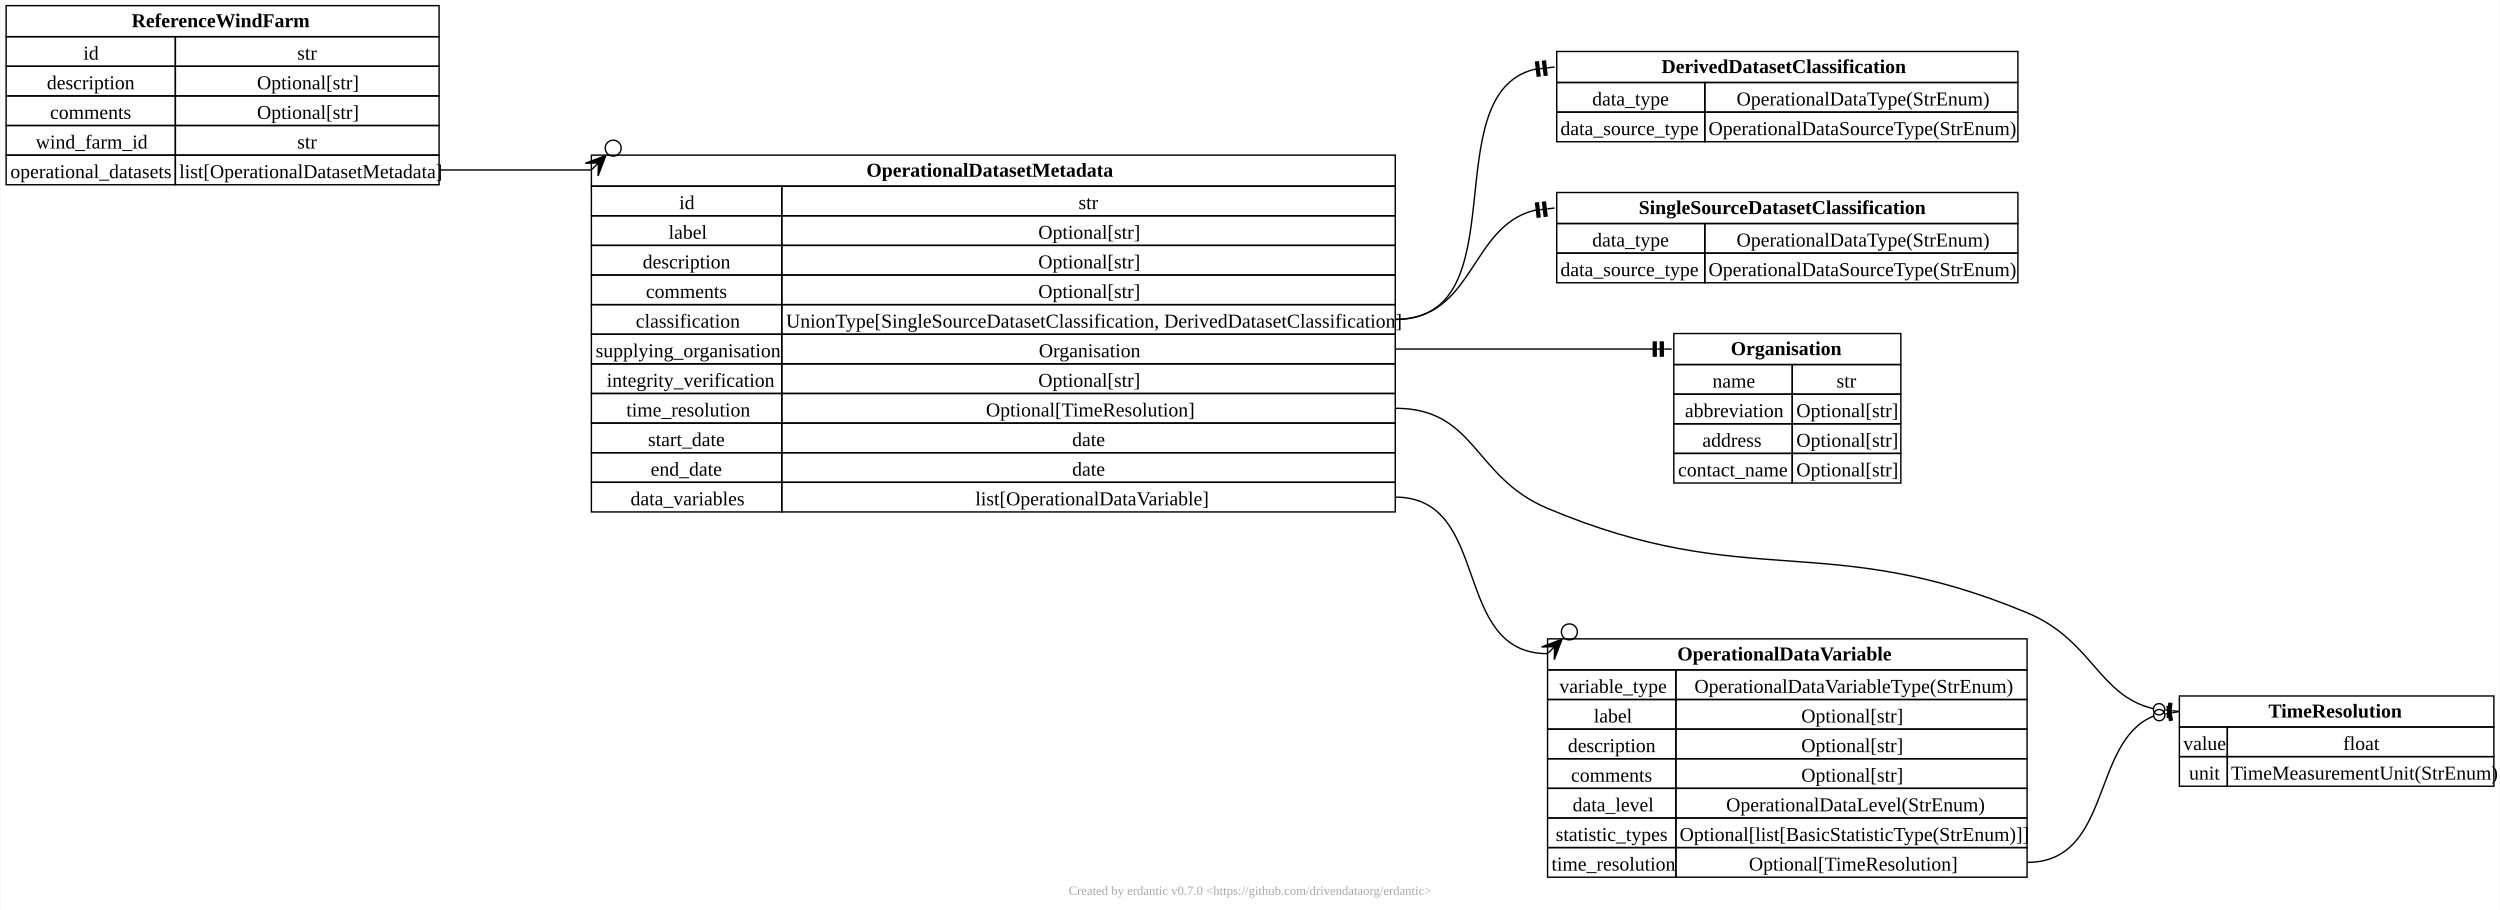
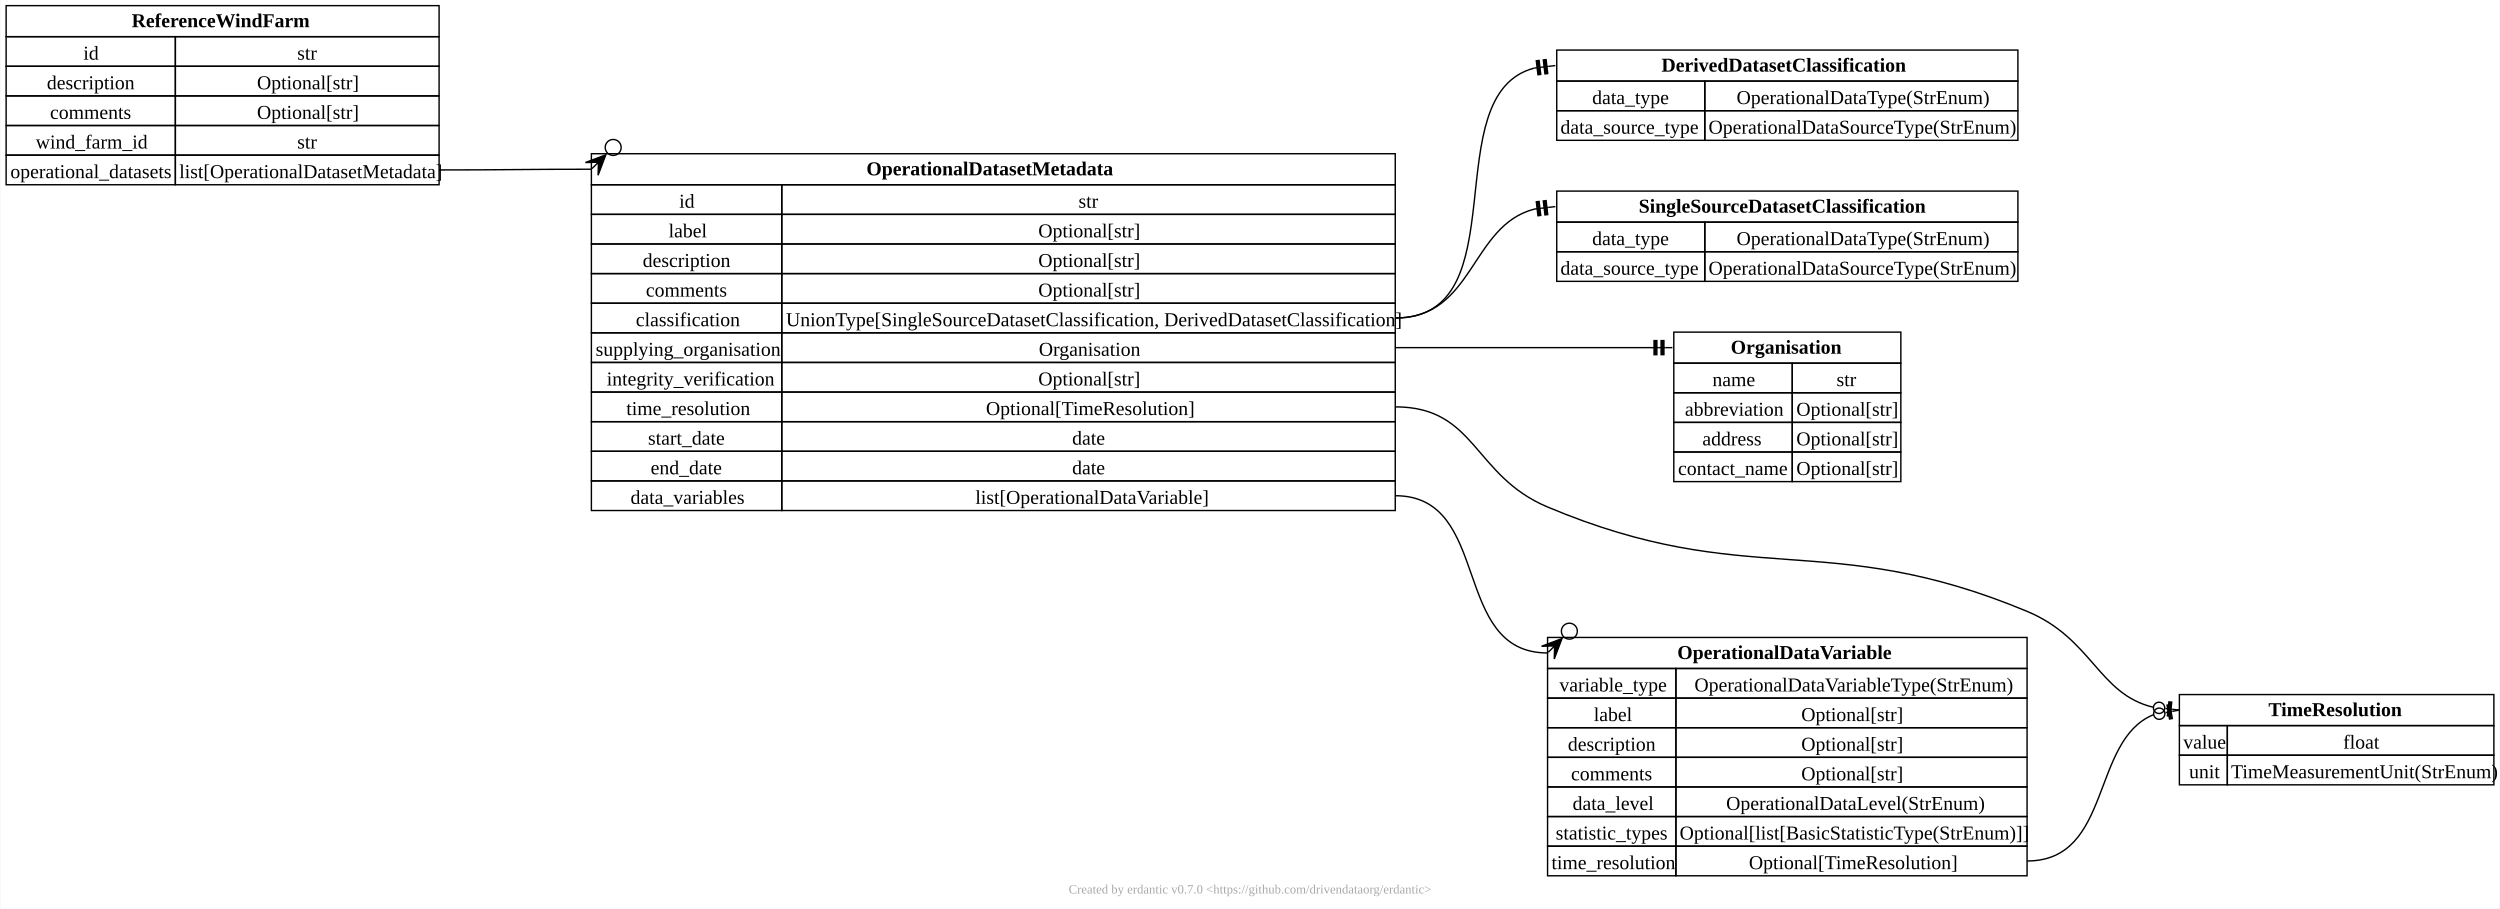
- <svg xmlns="http://www.w3.org/2000/svg" xmlns:xlink="http://www.w3.org/1999/xlink" width="1772pt" height="645pt" viewBox="0.00 0.00 1772.00 645.25">
-   <g id="graph0" class="graph" transform="scale(1 1) rotate(0) translate(4 641.25)">
-     <polygon fill="white" stroke="none" points="-4,4 -4,-641.25 1768,-641.25 1768,4 -4,4" />
+ <svg xmlns="http://www.w3.org/2000/svg" xmlns:xlink="http://www.w3.org/1999/xlink" width="1772pt" height="644pt" viewBox="0.00 0.00 1772.00 644.25">
+   <g id="graph0" class="graph" transform="scale(1 1) rotate(0) translate(4 640.25)">
+     <polygon fill="white" stroke="none" points="-4,4 -4,-640.25 1768,-640.25 1768,4 -4,4" />
    <text text-anchor="middle" x="882" y="-6.7" font-family="Times New Roman,serif" font-size="9.00" fill="#a8a8a8">Created by erdantic v0.7.0 &lt;https://github.com/drivendataorg/erdantic&gt;</text>
    <g id="node1" class="node">
      <g id="a_node1">
        <a xlink:title="eya_def_tools.data_models.general.Organisation&#10;&#10;Basic metadata to describe an organisation.&#10;&#10;This model is for example used for issuing and receiving&#10;organisations of an energy yield assessment.&#10;&#10;Attributes:&#10;    name (str): Entity name of the organisation.&#10;    abbreviation (Optional[str]): Abbreviated name of the organisation. Default is None.&#10;    address (Optional[str]): Address of the organisation. Default is None.&#10;    contact_name (Optional[str]): Name(s) of contact person(s) in the organisation. Default is None.&#10;">
          <polygon fill="none" stroke="black" points="1182.5,-382.75 1182.5,-404.75 1343.5,-404.75 1343.5,-382.75 1182.5,-382.75" />
          <text text-anchor="start" x="1222.88" y="-389.45" font-family="Times New Roman,serif" font-weight="bold" font-size="14.00">Organisation</text>
          <polygon fill="none" stroke="black" points="1182.5,-361.75 1182.5,-382.75 1266.5,-382.75 1266.5,-361.75 1182.5,-361.75" />
          <text text-anchor="start" x="1209.88" y="-366.45" font-family="Times New Roman,serif" font-size="14.00">name</text>
          <polygon fill="none" stroke="black" points="1266.5,-361.75 1266.5,-382.75 1343.5,-382.75 1343.5,-361.75 1266.5,-361.75" />
          <text text-anchor="start" x="1297.88" y="-366.45" font-family="Times New Roman,serif" font-size="14.00">str</text>
          <polygon fill="none" stroke="black" points="1182.5,-340.75 1182.5,-361.75 1266.5,-361.75 1266.5,-340.75 1182.5,-340.75" />
          <text text-anchor="start" x="1190.38" y="-345.45" font-family="Times New Roman,serif" font-size="14.00">abbreviation</text>
          <polygon fill="none" stroke="black" points="1266.5,-340.75 1266.5,-361.75 1343.5,-361.75 1343.5,-340.75 1266.5,-340.75" />
          <text text-anchor="start" x="1269.38" y="-345.45" font-family="Times New Roman,serif" font-size="14.00">Optional[str]</text>
          <polygon fill="none" stroke="black" points="1182.5,-319.75 1182.5,-340.75 1266.5,-340.75 1266.5,-319.75 1182.5,-319.75" />
          <text text-anchor="start" x="1202.75" y="-324.45" font-family="Times New Roman,serif" font-size="14.00">address</text>
          <polygon fill="none" stroke="black" points="1266.5,-319.75 1266.5,-340.75 1343.5,-340.75 1343.5,-319.75 1266.5,-319.75" />
          <text text-anchor="start" x="1269.38" y="-324.45" font-family="Times New Roman,serif" font-size="14.00">Optional[str]</text>
          <polygon fill="none" stroke="black" points="1182.5,-298.75 1182.5,-319.75 1266.5,-319.75 1266.5,-298.75 1182.5,-298.75" />
          <text text-anchor="start" x="1185.5" y="-303.45" font-family="Times New Roman,serif" font-size="14.00">contact_name</text>
          <polygon fill="none" stroke="black" points="1266.5,-298.75 1266.5,-319.75 1343.5,-319.75 1343.5,-298.75 1266.5,-298.75" />
          <text text-anchor="start" x="1269.38" y="-303.45" font-family="Times New Roman,serif" font-size="14.00">Optional[str]</text>
        </a>
      </g>
    </g>
    <g id="node2" class="node">
      <g id="a_node2">
        <a xlink:title="eya_def_tools.data_models.general.TimeResolution&#10;&#10;Resolution of time series data.&#10;&#10;Attributes:&#10;    value (float): The value of the time resolution in the specified unit. For example, for 10-minute resolution, the value is '10.0' and the unit is 'minute'&#10;    unit (TimeMeasurementUnit(StrEnum)): The measurement unit of time in which the time resolution is specified.&#10;">
          <polygon fill="none" stroke="black" points="1541,-125.75 1541,-147.75 1764,-147.75 1764,-125.75 1541,-125.75" />
          <text text-anchor="start" x="1604.12" y="-132.45" font-family="Times New Roman,serif" font-weight="bold" font-size="14.00">TimeResolution</text>
          <polygon fill="none" stroke="black" points="1541,-104.75 1541,-125.75 1575,-125.75 1575,-104.75 1541,-104.75" />
          <text text-anchor="start" x="1543.75" y="-109.45" font-family="Times New Roman,serif" font-size="14.00">value</text>
          <polygon fill="none" stroke="black" points="1575,-104.75 1575,-125.75 1764,-125.75 1764,-104.75 1575,-104.75" />
          <text text-anchor="start" x="1657.12" y="-109.45" font-family="Times New Roman,serif" font-size="14.00">float</text>
          <polygon fill="none" stroke="black" points="1541,-83.75 1541,-104.75 1575,-104.75 1575,-83.75 1541,-83.75" />
          <text text-anchor="start" x="1547.88" y="-88.45" font-family="Times New Roman,serif" font-size="14.00">unit</text>
          <polygon fill="none" stroke="black" points="1575,-83.75 1575,-104.75 1764,-104.75 1764,-83.75 1575,-83.75" />
          <text text-anchor="start" x="1577.62" y="-88.45" font-family="Times New Roman,serif" font-size="14.00">TimeMeasurementUnit(StrEnum)</text>
        </a>
      </g>
    </g>
    <g id="node3" class="node">
      <g id="a_node3">
        <a xlink:title="eya_def_tools.data_models.reference_wind_farm.OperationalDataVariable&#10;&#10;Reference wind farm operational data variable.&#10;&#10;Attributes:&#10;    variable_type (OperationalDataVariableType(StrEnum)): The type of operational data variable, selected from the standardised terms based on the ASPECT taxonomy.&#10;    label (Optional[str]): Optional label of the data variable, which should not be empty if the field is included. This can be used to provide the label assigned to the variable in the dataset (e.g. field of column name), but does not need to. Default is None.&#10;    description (Optional[str]): Optional description of the data variable, which should not be empty if the field is included. This may include clarification of the point of measurement, where relevant. Default is None.&#10;    comments (Optional[str]): Optional comments on the data variable, which should not be empty if the field is included. Default is None.&#10;    data_level (OperationalDataLevel(StrEnum)): Whether the operational data variable is provided for each individual wind turbine ('turbine_level'), is corresponding to or aggregated to the wind farm level ('wind_farm_level') or corresponds to a different ('other') level such as an environmental measurement station.&#10;    statistic_types (Optional[list[BasicStatisticType(StrEnum)]]): Optional list of the types of statistics included for the data variable.&#10;    time_resolution (Optional[TimeResolution]): Optional specification of the time resolution for the variable, in case that is different from the dataset main time resolution. Default is None.&#10;">
          <polygon fill="none" stroke="black" points="1093,-166.25 1093,-188.25 1433,-188.25 1433,-166.25 1093,-166.25" />
          <text text-anchor="start" x="1185" y="-172.95" font-family="Times New Roman,serif" font-weight="bold" font-size="14.00">OperationalDataVariable</text>
          <polygon fill="none" stroke="black" points="1093,-145.25 1093,-166.25 1184,-166.25 1184,-145.25 1093,-145.25" />
          <text text-anchor="start" x="1101.38" y="-149.95" font-family="Times New Roman,serif" font-size="14.00">variable_type</text>
          <polygon fill="none" stroke="black" points="1184,-145.25 1184,-166.25 1433,-166.25 1433,-145.25 1184,-145.25" />
          <text text-anchor="start" x="1197.12" y="-149.95" font-family="Times New Roman,serif" font-size="14.00">OperationalDataVariableType(StrEnum)</text>
          <polygon fill="none" stroke="black" points="1093,-124.25 1093,-145.25 1184,-145.25 1184,-124.25 1093,-124.25" />
          <text text-anchor="start" x="1125.75" y="-128.95" font-family="Times New Roman,serif" font-size="14.00">label</text>
          <polygon fill="none" stroke="black" points="1184,-124.25 1184,-145.25 1433,-145.25 1433,-124.25 1184,-124.25" />
          <text text-anchor="start" x="1272.88" y="-128.95" font-family="Times New Roman,serif" font-size="14.00">Optional[str]</text>
          <polygon fill="none" stroke="black" points="1093,-103.25 1093,-124.25 1184,-124.25 1184,-103.25 1093,-103.25" />
          <text text-anchor="start" x="1107.38" y="-107.95" font-family="Times New Roman,serif" font-size="14.00">description</text>
          <polygon fill="none" stroke="black" points="1184,-103.25 1184,-124.25 1433,-124.25 1433,-103.25 1184,-103.25" />
          <text text-anchor="start" x="1272.88" y="-107.95" font-family="Times New Roman,serif" font-size="14.00">Optional[str]</text>
          <polygon fill="none" stroke="black" points="1093,-82.25 1093,-103.25 1184,-103.25 1184,-82.25 1093,-82.25" />
          <text text-anchor="start" x="1109.62" y="-86.95" font-family="Times New Roman,serif" font-size="14.00">comments</text>
          <polygon fill="none" stroke="black" points="1184,-82.25 1184,-103.25 1433,-103.25 1433,-82.25 1184,-82.25" />
          <text text-anchor="start" x="1272.88" y="-86.95" font-family="Times New Roman,serif" font-size="14.00">Optional[str]</text>
          <polygon fill="none" stroke="black" points="1093,-61.25 1093,-82.25 1184,-82.25 1184,-61.25 1093,-61.25" />
          <text text-anchor="start" x="1110.75" y="-65.95" font-family="Times New Roman,serif" font-size="14.00">data_level</text>
          <polygon fill="none" stroke="black" points="1184,-61.25 1184,-82.25 1433,-82.25 1433,-61.25 1184,-61.25" />
          <text text-anchor="start" x="1219.62" y="-65.95" font-family="Times New Roman,serif" font-size="14.00">OperationalDataLevel(StrEnum)</text>
          <polygon fill="none" stroke="black" points="1093,-40.25 1093,-61.25 1184,-61.25 1184,-40.25 1093,-40.25" />
          <text text-anchor="start" x="1098.75" y="-44.95" font-family="Times New Roman,serif" font-size="14.00">statistic_types</text>
          <polygon fill="none" stroke="black" points="1184,-40.25 1184,-61.25 1433,-61.25 1433,-40.25 1184,-40.25" />
          <text text-anchor="start" x="1186.62" y="-44.95" font-family="Times New Roman,serif" font-size="14.00">Optional[list[BasicStatisticType(StrEnum)]]</text>
          <polygon fill="none" stroke="black" points="1093,-19.25 1093,-40.25 1184,-40.25 1184,-19.25 1093,-19.25" />
          <text text-anchor="start" x="1095.75" y="-23.95" font-family="Times New Roman,serif" font-size="14.00">time_resolution</text>
          <polygon fill="none" stroke="black" points="1184,-19.25 1184,-40.25 1433,-40.25 1433,-19.25 1184,-19.25" />
          <text text-anchor="start" x="1235.75" y="-23.95" font-family="Times New Roman,serif" font-size="14.00">Optional[TimeResolution]</text>
        </a>
      </g>
    </g>
    <g id="edge1" class="edge">
      <path fill="none" stroke="black" d="M1433,-29.75C1493.44,-29.75 1478.1,-115.37 1522.56,-133.43" />
      <polyline fill="none" stroke="black" points="1541,-136.75 1536.08,-135.86" />
      <polygon fill="black" stroke="black" points="1535.98,-130.77 1534.21,-140.61 1532.24,-140.25 1534.01,-130.41 1535.98,-130.77" />
      <polyline fill="none" stroke="black" points="1536.08,-135.86 1531.16,-134.98" />
      <ellipse fill="none" stroke="black" cx="1526.73" cy="-134.18" rx="4" ry="4" />
    </g>
    <g id="node4" class="node">
      <g id="a_node4">
        <a xlink:title="eya_def_tools.data_models.reference_wind_farm.OperationalDatasetMetadata&#10;&#10;Metadata for a reference wind farm operational dataset.&#10;&#10;Attributes:&#10;    id (str): Unique ID of the reference operational wind farm dataset&#10;    label (Optional[str]): Optional label of the reference wind farm dataset, which should not be empty if the field is included.&#10;    description (Optional[str]): Optional description of the dataset, which should not be empty if the field is included. Default is None.&#10;    comments (Optional[str]): Optional comments on the dataset, which should not be empty if the field is included. Default is None.&#10;    classification (UnionType[SingleSourceDatasetClassification, DerivedDatasetClassification]): Classification of the type of data and the type of data source. Separate schemas are available to classify unprocessed datasets from a single source, including classification of the data type and source, and datasets that have been derived (aggregated and/or processed, such as operational reports and national databases), including only a classification of the data type as 'derived'. For single source data types (e.g. SCADA) it is meaningful to distinguish between primary and secondary source types, whereas for a derived data type the source type is always secondary.&#10;    supplying_organisation (Organisation): The organisation that supplied the data.&#10;    integrity_verification (Optional[str]): Optional description of how the integrity of the data has been and/or can be verified. This field should not be empty if it is included. If any measures were undertaken to verify data integrity, they should always be described here. When this field is omitted, it shall be interpreted to mean that data integrity verification was not undertaken and/or not possible. Default is None.&#10;    time_resolution (Optional[TimeResolution]): The main time resolution of the operational data, if relevant. For example, a SCADA dataset with all main variables at 10-minute resolution should have the time resolution specified as such, even when some variables (e.g. alarm status) do not have a meaningful time resolution. The time resolution can also be specified at the variable level, in case of deviations from the dataset main resolution. Default is None.&#10;    start_date (date): Start of the data period in the ISO 8601 standard format for a calendar date, i.e. YYYY-MM-DD.&#10;    end_date (date): End of the data period in the ISO 8601 standard format for a calendar date, i.e. YYYY-MM-DD.&#10;    data_variables (list[OperationalDataVariable]): A list of the data variables included in the dataset and used in the assessment. For a large dataset (such as a full wind turbine SCADA dataset) this field should not include all the variables but only the ones that were used in the analysis.&#10;">
          <polygon fill="none" stroke="black" points="415,-509.25 415,-531.25 985,-531.25 985,-509.25 415,-509.25" />
          <text text-anchor="start" x="610" y="-515.95" font-family="Times New Roman,serif" font-weight="bold" font-size="14.00">OperationalDatasetMetadata</text>
          <polygon fill="none" stroke="black" points="415,-488.25 415,-509.25 550,-509.25 550,-488.25 415,-488.25" />
          <text text-anchor="start" x="477.25" y="-492.95" font-family="Times New Roman,serif" font-size="14.00">id</text>
          <polygon fill="none" stroke="black" points="550,-488.25 550,-509.25 985,-509.25 985,-488.25 550,-488.25" />
          <text text-anchor="start" x="760.38" y="-492.95" font-family="Times New Roman,serif" font-size="14.00">str</text>
          <polygon fill="none" stroke="black" points="415,-467.25 415,-488.25 550,-488.25 550,-467.25 415,-467.25" />
          <text text-anchor="start" x="469.75" y="-471.95" font-family="Times New Roman,serif" font-size="14.00">label</text>
          <polygon fill="none" stroke="black" points="550,-467.25 550,-488.25 985,-488.25 985,-467.25 550,-467.25" />
          <text text-anchor="start" x="731.88" y="-471.95" font-family="Times New Roman,serif" font-size="14.00">Optional[str]</text>
          <polygon fill="none" stroke="black" points="415,-446.25 415,-467.25 550,-467.25 550,-446.25 415,-446.25" />
          <text text-anchor="start" x="451.38" y="-450.95" font-family="Times New Roman,serif" font-size="14.00">description</text>
          <polygon fill="none" stroke="black" points="550,-446.25 550,-467.25 985,-467.25 985,-446.25 550,-446.25" />
          <text text-anchor="start" x="731.88" y="-450.95" font-family="Times New Roman,serif" font-size="14.00">Optional[str]</text>
          <polygon fill="none" stroke="black" points="415,-425.25 415,-446.25 550,-446.25 550,-425.25 415,-425.25" />
          <text text-anchor="start" x="453.62" y="-429.95" font-family="Times New Roman,serif" font-size="14.00">comments</text>
          <polygon fill="none" stroke="black" points="550,-425.25 550,-446.25 985,-446.25 985,-425.25 550,-425.25" />
          <text text-anchor="start" x="731.88" y="-429.95" font-family="Times New Roman,serif" font-size="14.00">Optional[str]</text>
          <polygon fill="none" stroke="black" points="415,-404.25 415,-425.25 550,-425.25 550,-404.25 415,-404.25" />
          <text text-anchor="start" x="446.5" y="-408.95" font-family="Times New Roman,serif" font-size="14.00">classification</text>
          <polygon fill="none" stroke="black" points="550,-404.25 550,-425.25 985,-425.25 985,-404.25 550,-404.25" />
          <text text-anchor="start" x="553" y="-408.95" font-family="Times New Roman,serif" font-size="14.00">UnionType[SingleSourceDatasetClassification, DerivedDatasetClassification]</text>
          <polygon fill="none" stroke="black" points="415,-383.25 415,-404.25 550,-404.25 550,-383.25 415,-383.25" />
          <text text-anchor="start" x="418" y="-387.95" font-family="Times New Roman,serif" font-size="14.00">supplying_organisation</text>
          <polygon fill="none" stroke="black" points="550,-383.25 550,-404.25 985,-404.25 985,-383.25 550,-383.25" />
          <text text-anchor="start" x="732.25" y="-387.95" font-family="Times New Roman,serif" font-size="14.00">Organisation</text>
          <polygon fill="none" stroke="black" points="415,-362.25 415,-383.25 550,-383.25 550,-362.25 415,-362.25" />
          <text text-anchor="start" x="425.88" y="-366.95" font-family="Times New Roman,serif" font-size="14.00">integrity_verification</text>
          <polygon fill="none" stroke="black" points="550,-362.25 550,-383.25 985,-383.25 985,-362.25 550,-362.25" />
          <text text-anchor="start" x="731.88" y="-366.95" font-family="Times New Roman,serif" font-size="14.00">Optional[str]</text>
          <polygon fill="none" stroke="black" points="415,-341.25 415,-362.25 550,-362.25 550,-341.25 415,-341.25" />
          <text text-anchor="start" x="439.75" y="-345.95" font-family="Times New Roman,serif" font-size="14.00">time_resolution</text>
          <polygon fill="none" stroke="black" points="550,-341.25 550,-362.25 985,-362.25 985,-341.25 550,-341.25" />
          <text text-anchor="start" x="694.75" y="-345.95" font-family="Times New Roman,serif" font-size="14.00">Optional[TimeResolution]</text>
          <polygon fill="none" stroke="black" points="415,-320.25 415,-341.25 550,-341.25 550,-320.25 415,-320.25" />
          <text text-anchor="start" x="455.12" y="-324.95" font-family="Times New Roman,serif" font-size="14.00">start_date</text>
          <polygon fill="none" stroke="black" points="550,-320.25 550,-341.25 985,-341.25 985,-320.25 550,-320.25" />
          <text text-anchor="start" x="755.88" y="-324.95" font-family="Times New Roman,serif" font-size="14.00">date</text>
          <polygon fill="none" stroke="black" points="415,-299.25 415,-320.25 550,-320.25 550,-299.25 415,-299.25" />
          <text text-anchor="start" x="457" y="-303.95" font-family="Times New Roman,serif" font-size="14.00">end_date</text>
          <polygon fill="none" stroke="black" points="550,-299.25 550,-320.25 985,-320.25 985,-299.25 550,-299.25" />
          <text text-anchor="start" x="755.88" y="-303.95" font-family="Times New Roman,serif" font-size="14.00">date</text>
          <polygon fill="none" stroke="black" points="415,-278.25 415,-299.25 550,-299.25 550,-278.25 415,-278.25" />
          <text text-anchor="start" x="442.75" y="-282.95" font-family="Times New Roman,serif" font-size="14.00">data_variables</text>
          <polygon fill="none" stroke="black" points="550,-278.25 550,-299.25 985,-299.25 985,-278.25 550,-278.25" />
          <text text-anchor="start" x="687.25" y="-282.95" font-family="Times New Roman,serif" font-size="14.00">list[OperationalDataVariable]</text>
        </a>
      </g>
    </g>
    <g id="edge2" class="edge">
-       <path fill="none" stroke="black" d="M985,-393.75C1067.01,-393.75 1091.11,-393.75 1166.33,-393.75" />
-       <polyline fill="none" stroke="black" points="1181,-393.75 1176,-393.75" />
-       <polygon fill="black" stroke="black" points="1175,-388.75 1175,-398.75 1173,-398.75 1173,-388.75 1175,-388.75" />
-       <polyline fill="none" stroke="black" points="1176,-393.75 1171,-393.75" />
-       <polygon fill="black" stroke="black" points="1170,-388.75 1170,-398.75 1168,-398.75 1168,-388.75 1170,-388.75" />
-       <polyline fill="none" stroke="black" points="1171,-393.75 1166,-393.75" />
+       <path fill="none" stroke="black" d="M985,-393.75C1067.22,-393.75 1091.38,-393.75 1166.8,-393.75" />
+       <polyline fill="none" stroke="black" points="1181.5,-393.75 1176.5,-393.75" />
+       <polygon fill="black" stroke="black" points="1175.5,-388.75 1175.5,-398.75 1173.5,-398.75 1173.5,-388.75 1175.5,-388.75" />
+       <polyline fill="none" stroke="black" points="1176.5,-393.75 1171.5,-393.75" />
+       <polygon fill="black" stroke="black" points="1170.5,-388.75 1170.5,-398.75 1168.5,-398.75 1168.5,-388.75 1170.5,-388.75" />
+       <polyline fill="none" stroke="black" points="1171.5,-393.75 1166.5,-393.75" />
    </g>
    <g id="edge3" class="edge">
      <path fill="none" stroke="black" d="M985,-351.75C1042.44,-351.75 1040.04,-303.01 1093,-280.75 1235.57,-220.82 1290.24,-266.22 1433,-206.75 1479.31,-187.46 1483.46,-148.17 1522.36,-138.79" />
      <polyline fill="none" stroke="black" points="1541,-136.75 1536.03,-137.29" />
      <polygon fill="black" stroke="black" points="1534.49,-132.43 1535.58,-142.37 1533.59,-142.59 1532.5,-132.65 1534.49,-132.43" />
      <polyline fill="none" stroke="black" points="1536.03,-137.29 1531.06,-137.84" />
      <ellipse fill="none" stroke="black" cx="1526.59" cy="-138.33" rx="4" ry="4" />
    </g>
    <g id="edge4" class="edge">
-       <path fill="none" stroke="black" d="M985,-288.75C1053.83,-288.75 1024.17,-177.75 1093,-177.75" />
-       <polygon fill="black" stroke="black" points="1103.24,-187.99 1097.74,-173.49 1098,-182.75 1093.47,-178.22 1093.47,-178.22 1093.47,-178.22 1098,-182.75 1088.74,-182.49 1103.24,-187.99" />
-       <ellipse fill="none" stroke="black" cx="1108.45" cy="-193.2" rx="5.66" ry="5.66" />
+       <path fill="none" stroke="black" d="M985,-288.75C1053.99,-288.75 1024.01,-177.25 1093,-177.25" />
+       <polygon fill="black" stroke="black" points="1103.24,-187.49 1097.74,-172.99 1098,-182.25 1093.47,-177.72 1093.47,-177.72 1093.47,-177.72 1098,-182.25 1088.74,-181.99 1103.24,-187.49" />
+       <ellipse fill="none" stroke="black" cx="1108.45" cy="-192.7" rx="5.66" ry="5.66" />
    </g>
    <g id="node5" class="node">
      <g id="a_node5">
        <a xlink:title="eya_def_tools.utils.doc_utils.eya_def_erdantic.DerivedDatasetClassification&#10;&#10;Base pydantic model for the EYA DEF.&#10;&#10;This base model includes some adaptations to ``pydantic.BaseModel``&#10;to tune the output JSON Schema as desired.&#10;&#10;Attributes:&#10;    data_type (OperationalDataType(StrEnum)): The type of operational data, categorised as 'derived' for all derived operational datasets (e.g. operational reports or databases with aggregate data). Details of the data type shall be included in the description of the operational dataset, including the type of derived dataset (e.g. an operational report), who produced it (e.g. the turbine OEM) and any relevant details known about how the data were processed. Default is 'derived'.&#10;    data_source_type (OperationalDataSourceType(StrEnum)): The data source type, which for derived data is 'secondary'. Default is 'secondary'.&#10;">
          <polygon fill="none" stroke="black" points="1099.5,-582.75 1099.5,-604.75 1426.5,-604.75 1426.5,-582.75 1099.5,-582.75" />
          <text text-anchor="start" x="1173.75" y="-589.45" font-family="Times New Roman,serif" font-weight="bold" font-size="14.00">DerivedDatasetClassification</text>
          <polygon fill="none" stroke="black" points="1099.5,-561.75 1099.5,-582.75 1204.5,-582.75 1204.5,-561.75 1099.5,-561.75" />
          <text text-anchor="start" x="1124.62" y="-566.45" font-family="Times New Roman,serif" font-size="14.00">data_type</text>
          <polygon fill="none" stroke="black" points="1204.5,-561.75 1204.5,-582.75 1426.5,-582.75 1426.5,-561.75 1204.5,-561.75" />
          <text text-anchor="start" x="1227" y="-566.45" font-family="Times New Roman,serif" font-size="14.00">OperationalDataType(StrEnum)</text>
          <polygon fill="none" stroke="black" points="1099.5,-540.75 1099.5,-561.75 1204.5,-561.75 1204.5,-540.75 1099.5,-540.75" />
          <text text-anchor="start" x="1102.12" y="-545.45" font-family="Times New Roman,serif" font-size="14.00">data_source_type</text>
          <polygon fill="none" stroke="black" points="1204.5,-540.75 1204.5,-561.75 1426.5,-561.75 1426.5,-540.75 1204.5,-540.75" />
          <text text-anchor="start" x="1207.12" y="-545.45" font-family="Times New Roman,serif" font-size="14.00">OperationalDataSourceType(StrEnum)</text>
        </a>
      </g>
    </g>
    <g id="edge5" class="edge">
-       <path fill="none" stroke="black" d="M985,-414.75C1073.57,-414.75 1012.15,-573.39 1083.14,-591.98" />
-       <polyline fill="none" stroke="black" points="1098,-593.75 1093.04,-593.16" />
-       <polygon fill="black" stroke="black" points="1092.63,-588.07 1091.45,-598 1089.46,-597.77 1090.65,-587.84 1092.63,-588.07" />
-       <polyline fill="none" stroke="black" points="1093.04,-593.16 1088.07,-592.57" />
-       <polygon fill="black" stroke="black" points="1087.67,-587.48 1086.49,-597.41 1084.5,-597.18 1085.68,-587.25 1087.67,-587.48" />
-       <polyline fill="none" stroke="black" points="1088.07,-592.57 1083.11,-591.97" />
+       <path fill="none" stroke="black" d="M985,-414.75C1073.68,-414.75 1012.5,-573.39 1083.61,-591.98" />
+       <polyline fill="none" stroke="black" points="1098.5,-593.75 1093.54,-593.16" />
+       <polygon fill="black" stroke="black" points="1093.13,-588.08 1091.95,-598.01 1089.97,-597.77 1091.15,-587.84 1093.13,-588.08" />
+       <polyline fill="none" stroke="black" points="1093.54,-593.16 1088.57,-592.57" />
+       <polygon fill="black" stroke="black" points="1088.17,-587.48 1086.99,-597.41 1085,-597.18 1086.18,-587.25 1088.17,-587.48" />
+       <polyline fill="none" stroke="black" points="1088.57,-592.57 1083.61,-591.98" />
    </g>
    <g id="node6" class="node">
      <g id="a_node6">
        <a xlink:title="eya_def_tools.utils.doc_utils.eya_def_erdantic.SingleSourceDatasetClassification&#10;&#10;Base pydantic model for the EYA DEF.&#10;&#10;This base model includes some adaptations to ``pydantic.BaseModel``&#10;to tune the output JSON Schema as desired.&#10;&#10;Attributes:&#10;    data_type (OperationalDataType(StrEnum)): The type of operational data, categorised as 'scada' for data from a Supervisory Control and Data Acquisition (SCADA) system, 'metered' for data from a production meter and 'environmental_measurement' for data from an (on-site) environmental measurement station such as a meteorological mast or a remote sensing device (RSD).&#10;    data_source_type (OperationalDataSourceType(StrEnum)): The type of the operational data source. Primary data, such as primary SCADA data, comes directly from the source without any intermediary. Secondary data covers all other types of data sources, where the data does not come directly from the source, such as secondary SCADA data provided in harmonised form by a data management service provider.&#10;">
          <polygon fill="none" stroke="black" points="1099.5,-482.75 1099.5,-504.75 1426.5,-504.75 1426.5,-482.75 1099.5,-482.75" />
          <text text-anchor="start" x="1157.62" y="-489.45" font-family="Times New Roman,serif" font-weight="bold" font-size="14.00">SingleSourceDatasetClassification</text>
          <polygon fill="none" stroke="black" points="1099.5,-461.75 1099.5,-482.75 1204.5,-482.75 1204.5,-461.75 1099.5,-461.75" />
          <text text-anchor="start" x="1124.62" y="-466.45" font-family="Times New Roman,serif" font-size="14.00">data_type</text>
          <polygon fill="none" stroke="black" points="1204.5,-461.75 1204.5,-482.75 1426.5,-482.75 1426.5,-461.75 1204.5,-461.75" />
          <text text-anchor="start" x="1227" y="-466.45" font-family="Times New Roman,serif" font-size="14.00">OperationalDataType(StrEnum)</text>
          <polygon fill="none" stroke="black" points="1099.5,-440.75 1099.5,-461.75 1204.5,-461.75 1204.5,-440.75 1099.5,-440.75" />
          <text text-anchor="start" x="1102.12" y="-445.45" font-family="Times New Roman,serif" font-size="14.00">data_source_type</text>
          <polygon fill="none" stroke="black" points="1204.5,-440.75 1204.5,-461.75 1426.5,-461.75 1426.5,-440.75 1204.5,-440.75" />
          <text text-anchor="start" x="1207.12" y="-445.45" font-family="Times New Roman,serif" font-size="14.00">OperationalDataSourceType(StrEnum)</text>
        </a>
      </g>
    </g>
    <g id="edge6" class="edge">
-       <path fill="none" stroke="black" d="M985,-414.75C1040.89,-414.75 1037.85,-480.47 1083.39,-492.03" />
-       <polyline fill="none" stroke="black" points="1098,-493.75 1093.03,-493.16" />
-       <polygon fill="black" stroke="black" points="1092.63,-488.08 1091.46,-498.01 1089.47,-497.78 1090.64,-487.85 1092.63,-488.08" />
-       <polyline fill="none" stroke="black" points="1093.03,-493.16 1088.07,-492.58" />
-       <polygon fill="black" stroke="black" points="1087.66,-487.5 1086.49,-497.43 1084.5,-497.19 1085.68,-487.26 1087.66,-487.5" />
-       <polyline fill="none" stroke="black" points="1088.07,-492.58 1083.1,-491.99" />
+       <path fill="none" stroke="black" d="M985,-414.75C1041.06,-414.75 1038.15,-480.47 1083.84,-492.03" />
+       <polyline fill="none" stroke="black" points="1098.5,-493.75 1093.53,-493.17" />
+       <polygon fill="black" stroke="black" points="1093.12,-488.08 1091.96,-498.02 1089.97,-497.78 1091.14,-487.85 1093.12,-488.08" />
+       <polyline fill="none" stroke="black" points="1093.53,-493.17 1088.57,-492.58" />
+       <polygon fill="black" stroke="black" points="1088.16,-487.5 1086.99,-497.43 1085.01,-497.2 1086.17,-487.27 1088.16,-487.5" />
+       <polyline fill="none" stroke="black" points="1088.57,-492.58 1083.6,-492" />
    </g>
    <g id="node7" class="node">
      <g id="a_node7">
        <a xlink:title="eya_def_tools.data_models.reference_wind_farm.ReferenceWindFarm&#10;&#10;Reference wind farm.&#10;&#10;Attributes:&#10;    id (str): Unique ID for the reference wind farm within the EYA DEF document.&#10;    description (Optional[str]): Optional description of the reference wind farm, which should not be empty if the field is included. Default is None.&#10;    comments (Optional[str]): Optional comments on the reference wind farm, which should not be empty if the field is included. Default is None.&#10;    wind_farm_id (str): The ID of the wind farm in the 'wind_farms' section of the top-level of the EYA DEF document, containing the configuration data for the reference wind farm.&#10;    operational_datasets (list[OperationalDatasetMetadata]): List of metadata documents describing the operational datasets from the reference wind farm that were used.&#10;">
-           <polygon fill="none" stroke="black" points="0,-615.25 0,-637.25 307,-637.25 307,-615.25 0,-615.25" />
-           <text text-anchor="start" x="89" y="-621.95" font-family="Times New Roman,serif" font-weight="bold" font-size="14.00">ReferenceWindFarm</text>
-           <polygon fill="none" stroke="black" points="0,-594.25 0,-615.25 120,-615.25 120,-594.25 0,-594.25" />
-           <text text-anchor="start" x="54.75" y="-598.95" font-family="Times New Roman,serif" font-size="14.00">id</text>
-           <polygon fill="none" stroke="black" points="120,-594.25 120,-615.25 307,-615.25 307,-594.25 120,-594.25" />
-           <text text-anchor="start" x="206.38" y="-598.95" font-family="Times New Roman,serif" font-size="14.00">str</text>
-           <polygon fill="none" stroke="black" points="0,-573.25 0,-594.25 120,-594.25 120,-573.25 0,-573.25" />
-           <text text-anchor="start" x="28.88" y="-577.95" font-family="Times New Roman,serif" font-size="14.00">description</text>
-           <polygon fill="none" stroke="black" points="120,-573.25 120,-594.25 307,-594.25 307,-573.25 120,-573.25" />
-           <text text-anchor="start" x="177.88" y="-577.95" font-family="Times New Roman,serif" font-size="14.00">Optional[str]</text>
-           <polygon fill="none" stroke="black" points="0,-552.25 0,-573.25 120,-573.25 120,-552.25 0,-552.25" />
-           <text text-anchor="start" x="31.12" y="-556.95" font-family="Times New Roman,serif" font-size="14.00">comments</text>
-           <polygon fill="none" stroke="black" points="120,-552.25 120,-573.25 307,-573.25 307,-552.25 120,-552.25" />
-           <text text-anchor="start" x="177.88" y="-556.95" font-family="Times New Roman,serif" font-size="14.00">Optional[str]</text>
-           <polygon fill="none" stroke="black" points="0,-531.25 0,-552.25 120,-552.25 120,-531.25 0,-531.25" />
-           <text text-anchor="start" x="21" y="-535.95" font-family="Times New Roman,serif" font-size="14.00">wind_farm_id</text>
-           <polygon fill="none" stroke="black" points="120,-531.25 120,-552.25 307,-552.25 307,-531.25 120,-531.25" />
-           <text text-anchor="start" x="206.38" y="-535.95" font-family="Times New Roman,serif" font-size="14.00">str</text>
-           <polygon fill="none" stroke="black" points="0,-510.25 0,-531.25 120,-531.25 120,-510.25 0,-510.25" />
-           <text text-anchor="start" x="3" y="-514.95" font-family="Times New Roman,serif" font-size="14.00">operational_datasets</text>
-           <polygon fill="none" stroke="black" points="120,-510.25 120,-531.25 307,-531.25 307,-510.25 120,-510.25" />
-           <text text-anchor="start" x="122.75" y="-514.95" font-family="Times New Roman,serif" font-size="14.00">list[OperationalDatasetMetadata]</text>
+           <polygon fill="none" stroke="black" points="0,-614.25 0,-636.25 307,-636.25 307,-614.25 0,-614.25" />
+           <text text-anchor="start" x="89" y="-620.95" font-family="Times New Roman,serif" font-weight="bold" font-size="14.00">ReferenceWindFarm</text>
+           <polygon fill="none" stroke="black" points="0,-593.25 0,-614.25 120,-614.25 120,-593.25 0,-593.25" />
+           <text text-anchor="start" x="54.75" y="-597.95" font-family="Times New Roman,serif" font-size="14.00">id</text>
+           <polygon fill="none" stroke="black" points="120,-593.25 120,-614.25 307,-614.25 307,-593.25 120,-593.25" />
+           <text text-anchor="start" x="206.38" y="-597.95" font-family="Times New Roman,serif" font-size="14.00">str</text>
+           <polygon fill="none" stroke="black" points="0,-572.25 0,-593.25 120,-593.25 120,-572.25 0,-572.25" />
+           <text text-anchor="start" x="28.88" y="-576.95" font-family="Times New Roman,serif" font-size="14.00">description</text>
+           <polygon fill="none" stroke="black" points="120,-572.25 120,-593.25 307,-593.25 307,-572.25 120,-572.25" />
+           <text text-anchor="start" x="177.88" y="-576.95" font-family="Times New Roman,serif" font-size="14.00">Optional[str]</text>
+           <polygon fill="none" stroke="black" points="0,-551.25 0,-572.25 120,-572.25 120,-551.25 0,-551.25" />
+           <text text-anchor="start" x="31.12" y="-555.95" font-family="Times New Roman,serif" font-size="14.00">comments</text>
+           <polygon fill="none" stroke="black" points="120,-551.25 120,-572.25 307,-572.25 307,-551.25 120,-551.25" />
+           <text text-anchor="start" x="177.88" y="-555.95" font-family="Times New Roman,serif" font-size="14.00">Optional[str]</text>
+           <polygon fill="none" stroke="black" points="0,-530.25 0,-551.25 120,-551.25 120,-530.25 0,-530.25" />
+           <text text-anchor="start" x="21" y="-534.95" font-family="Times New Roman,serif" font-size="14.00">wind_farm_id</text>
+           <polygon fill="none" stroke="black" points="120,-530.25 120,-551.25 307,-551.25 307,-530.25 120,-530.25" />
+           <text text-anchor="start" x="206.38" y="-534.95" font-family="Times New Roman,serif" font-size="14.00">str</text>
+           <polygon fill="none" stroke="black" points="0,-509.25 0,-530.25 120,-530.25 120,-509.25 0,-509.25" />
+           <text text-anchor="start" x="3" y="-513.95" font-family="Times New Roman,serif" font-size="14.00">operational_datasets</text>
+           <polygon fill="none" stroke="black" points="120,-509.25 120,-530.25 307,-530.25 307,-509.25 120,-509.25" />
+           <text text-anchor="start" x="122.75" y="-513.95" font-family="Times New Roman,serif" font-size="14.00">list[OperationalDatasetMetadata]</text>
        </a>
      </g>
    </g>
    <g id="edge7" class="edge">
-       <path fill="none" stroke="black" d="M307,-520.75C355,-520.75 367,-520.75 415,-520.75" />
-       <polygon fill="black" stroke="black" points="425.24,-530.99 419.74,-516.49 420,-525.75 415.47,-521.22 415.47,-521.22 415.47,-521.22 420,-525.75 410.74,-525.49 425.24,-530.99" />
-       <ellipse fill="none" stroke="black" cx="430.45" cy="-536.2" rx="5.66" ry="5.66" />
+       <path fill="none" stroke="black" d="M307,-519.75C355,-519.75 367,-520.25 415,-520.25" />
+       <polygon fill="black" stroke="black" points="425.24,-530.49 419.74,-515.99 420,-525.25 415.47,-520.72 415.47,-520.72 415.47,-520.72 420,-525.25 410.74,-524.99 425.24,-530.49" />
+       <ellipse fill="none" stroke="black" cx="430.45" cy="-535.7" rx="5.66" ry="5.66" />
    </g>
  </g>
</svg>
